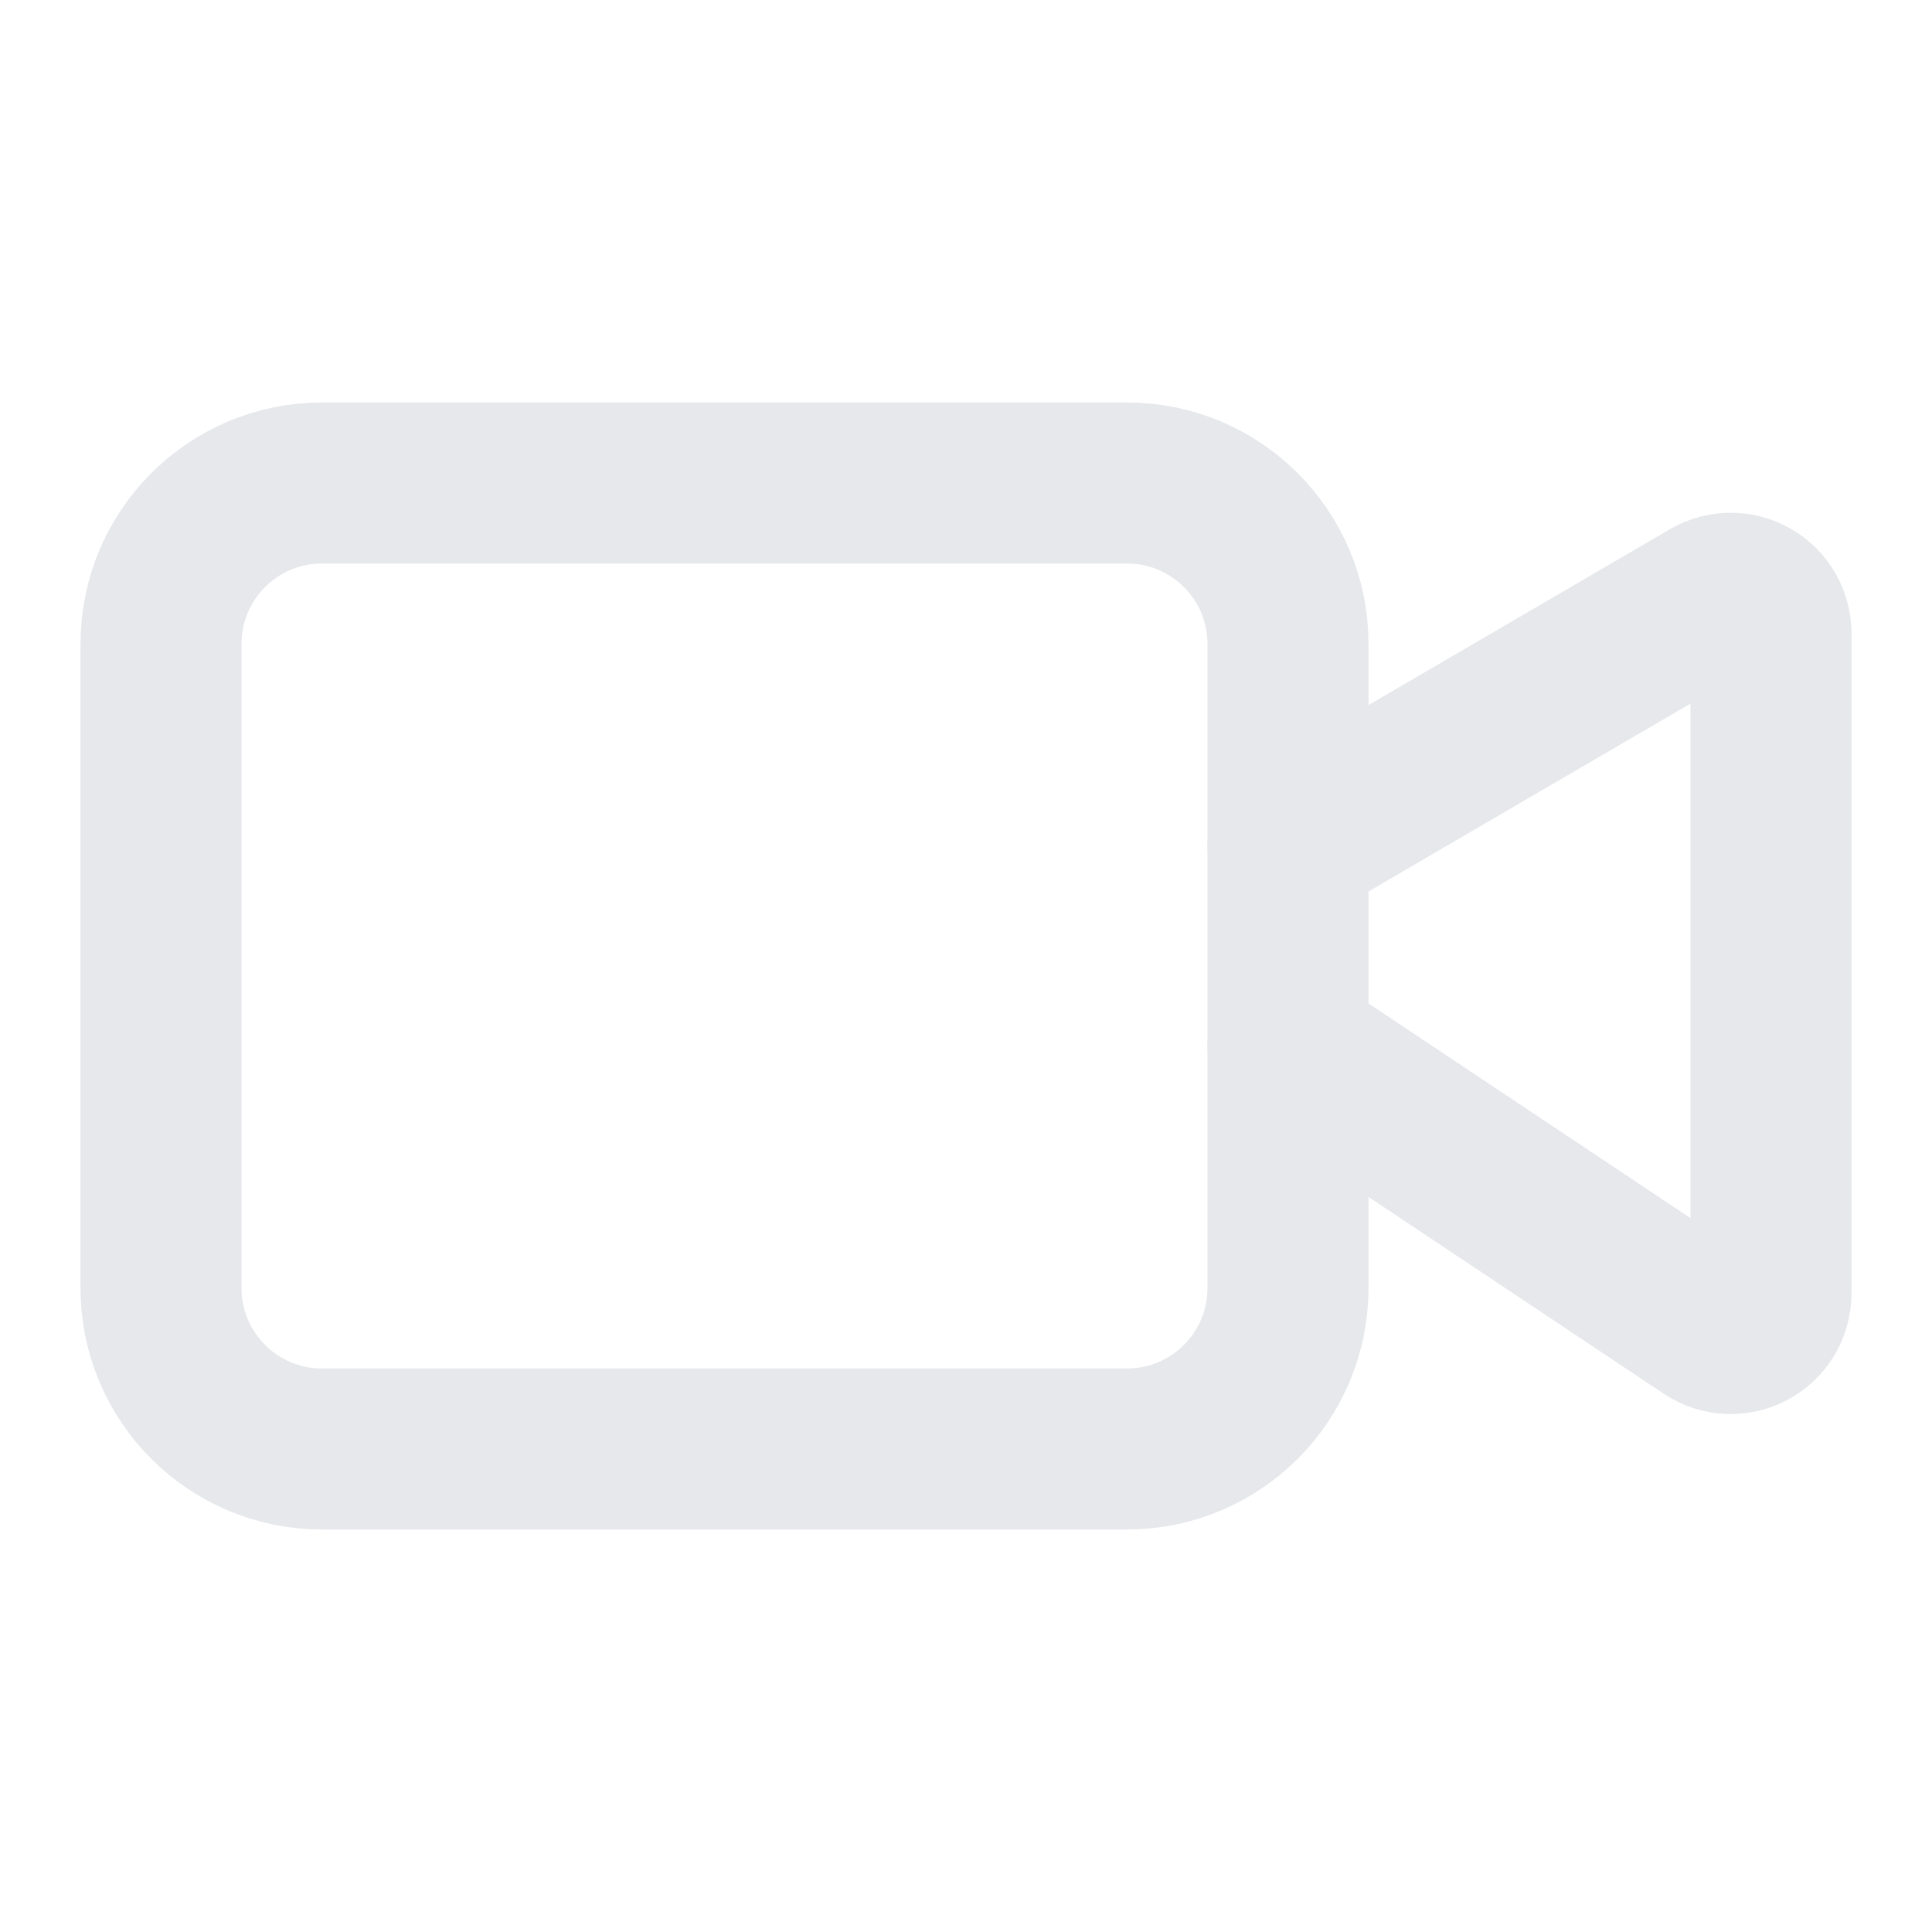
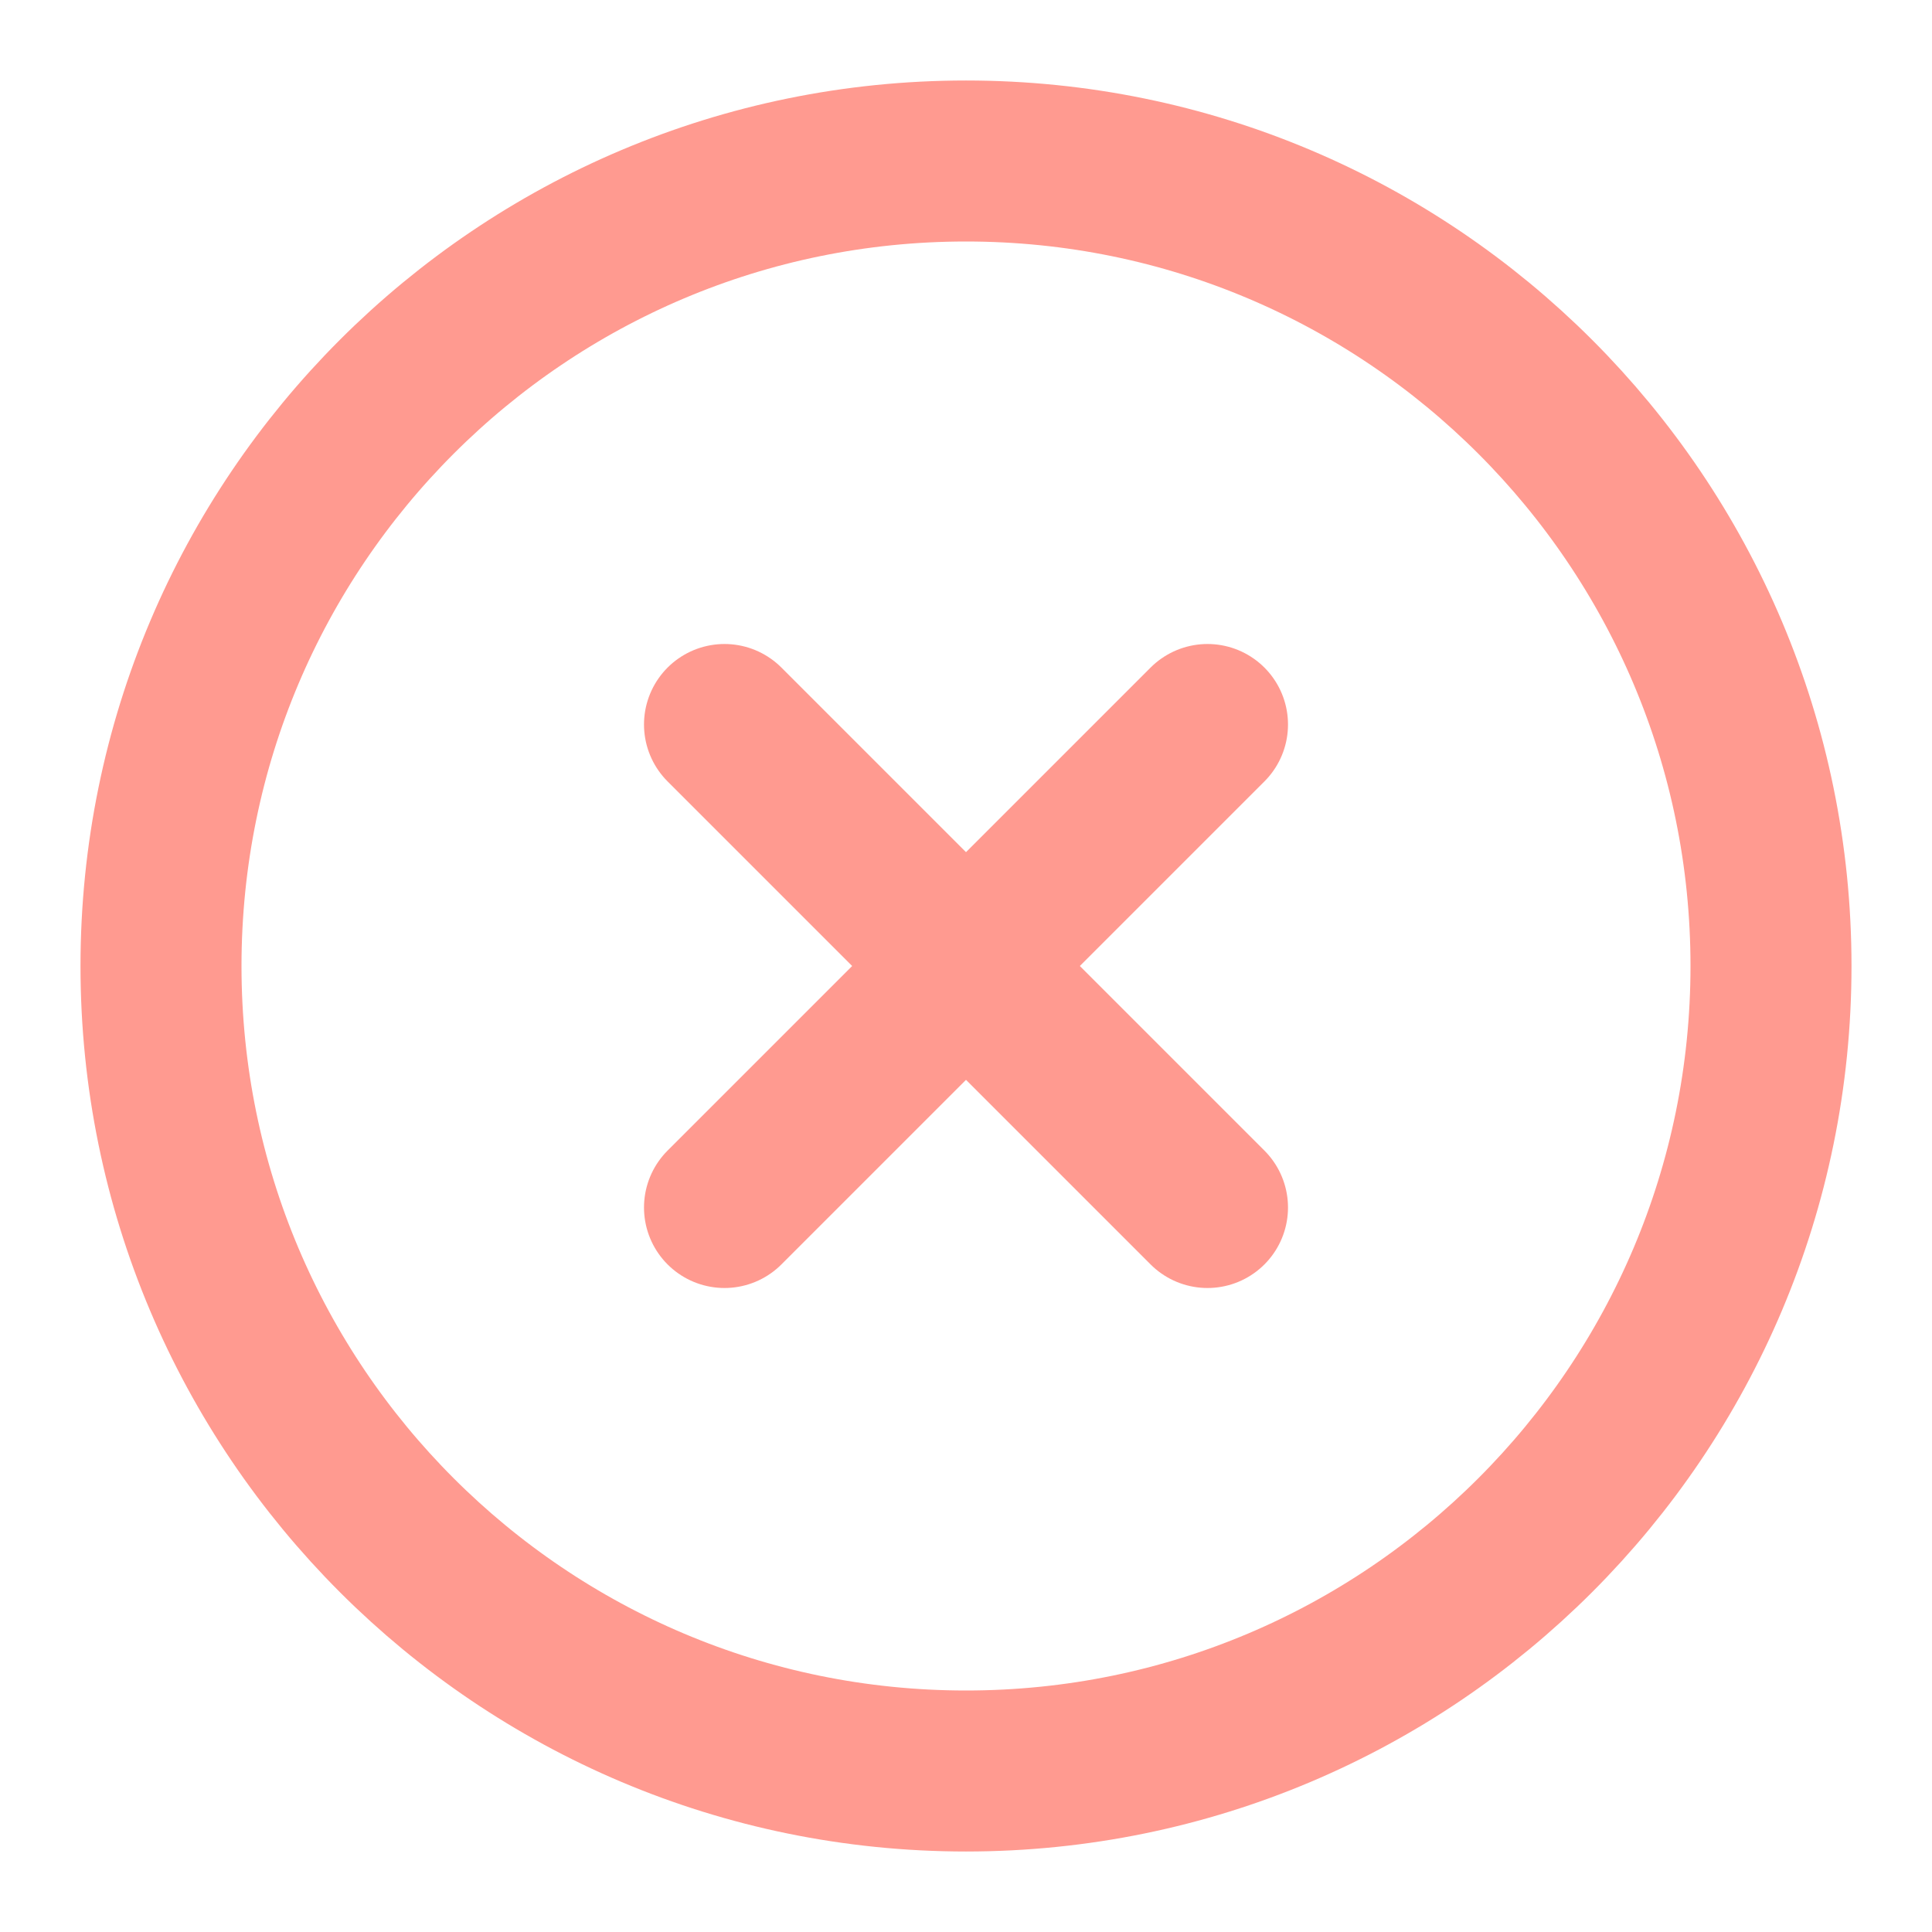
- <svg xmlns="http://www.w3.org/2000/svg" class="lucide lucide-video" width="24" height="24" viewBox="0 0 24 24" fill="none" stroke="#E6E8EB" stroke-width="2" stroke-linecap="round" stroke-linejoin="round">
-   <path d="m16 13 5.223 3.482a.5.5 0 0 0 .777-.416V7.87a.5.5 0 0 0-.752-.432L16 10.5" />
-   <rect x="2" y="6" width="14" height="12" rx="2" />
+ <svg xmlns="http://www.w3.org/2000/svg" class="lucide lucide-circle-x" width="24" height="24" viewBox="0 0 24 24" fill="none" stroke="#FF9A90" stroke-width="2" stroke-linecap="round" stroke-linejoin="round">
+   <circle cx="12" cy="12" r="10" />
+   <path d="m15 9-6 6" />
+   <path d="m9 9 6 6" />
</svg>
